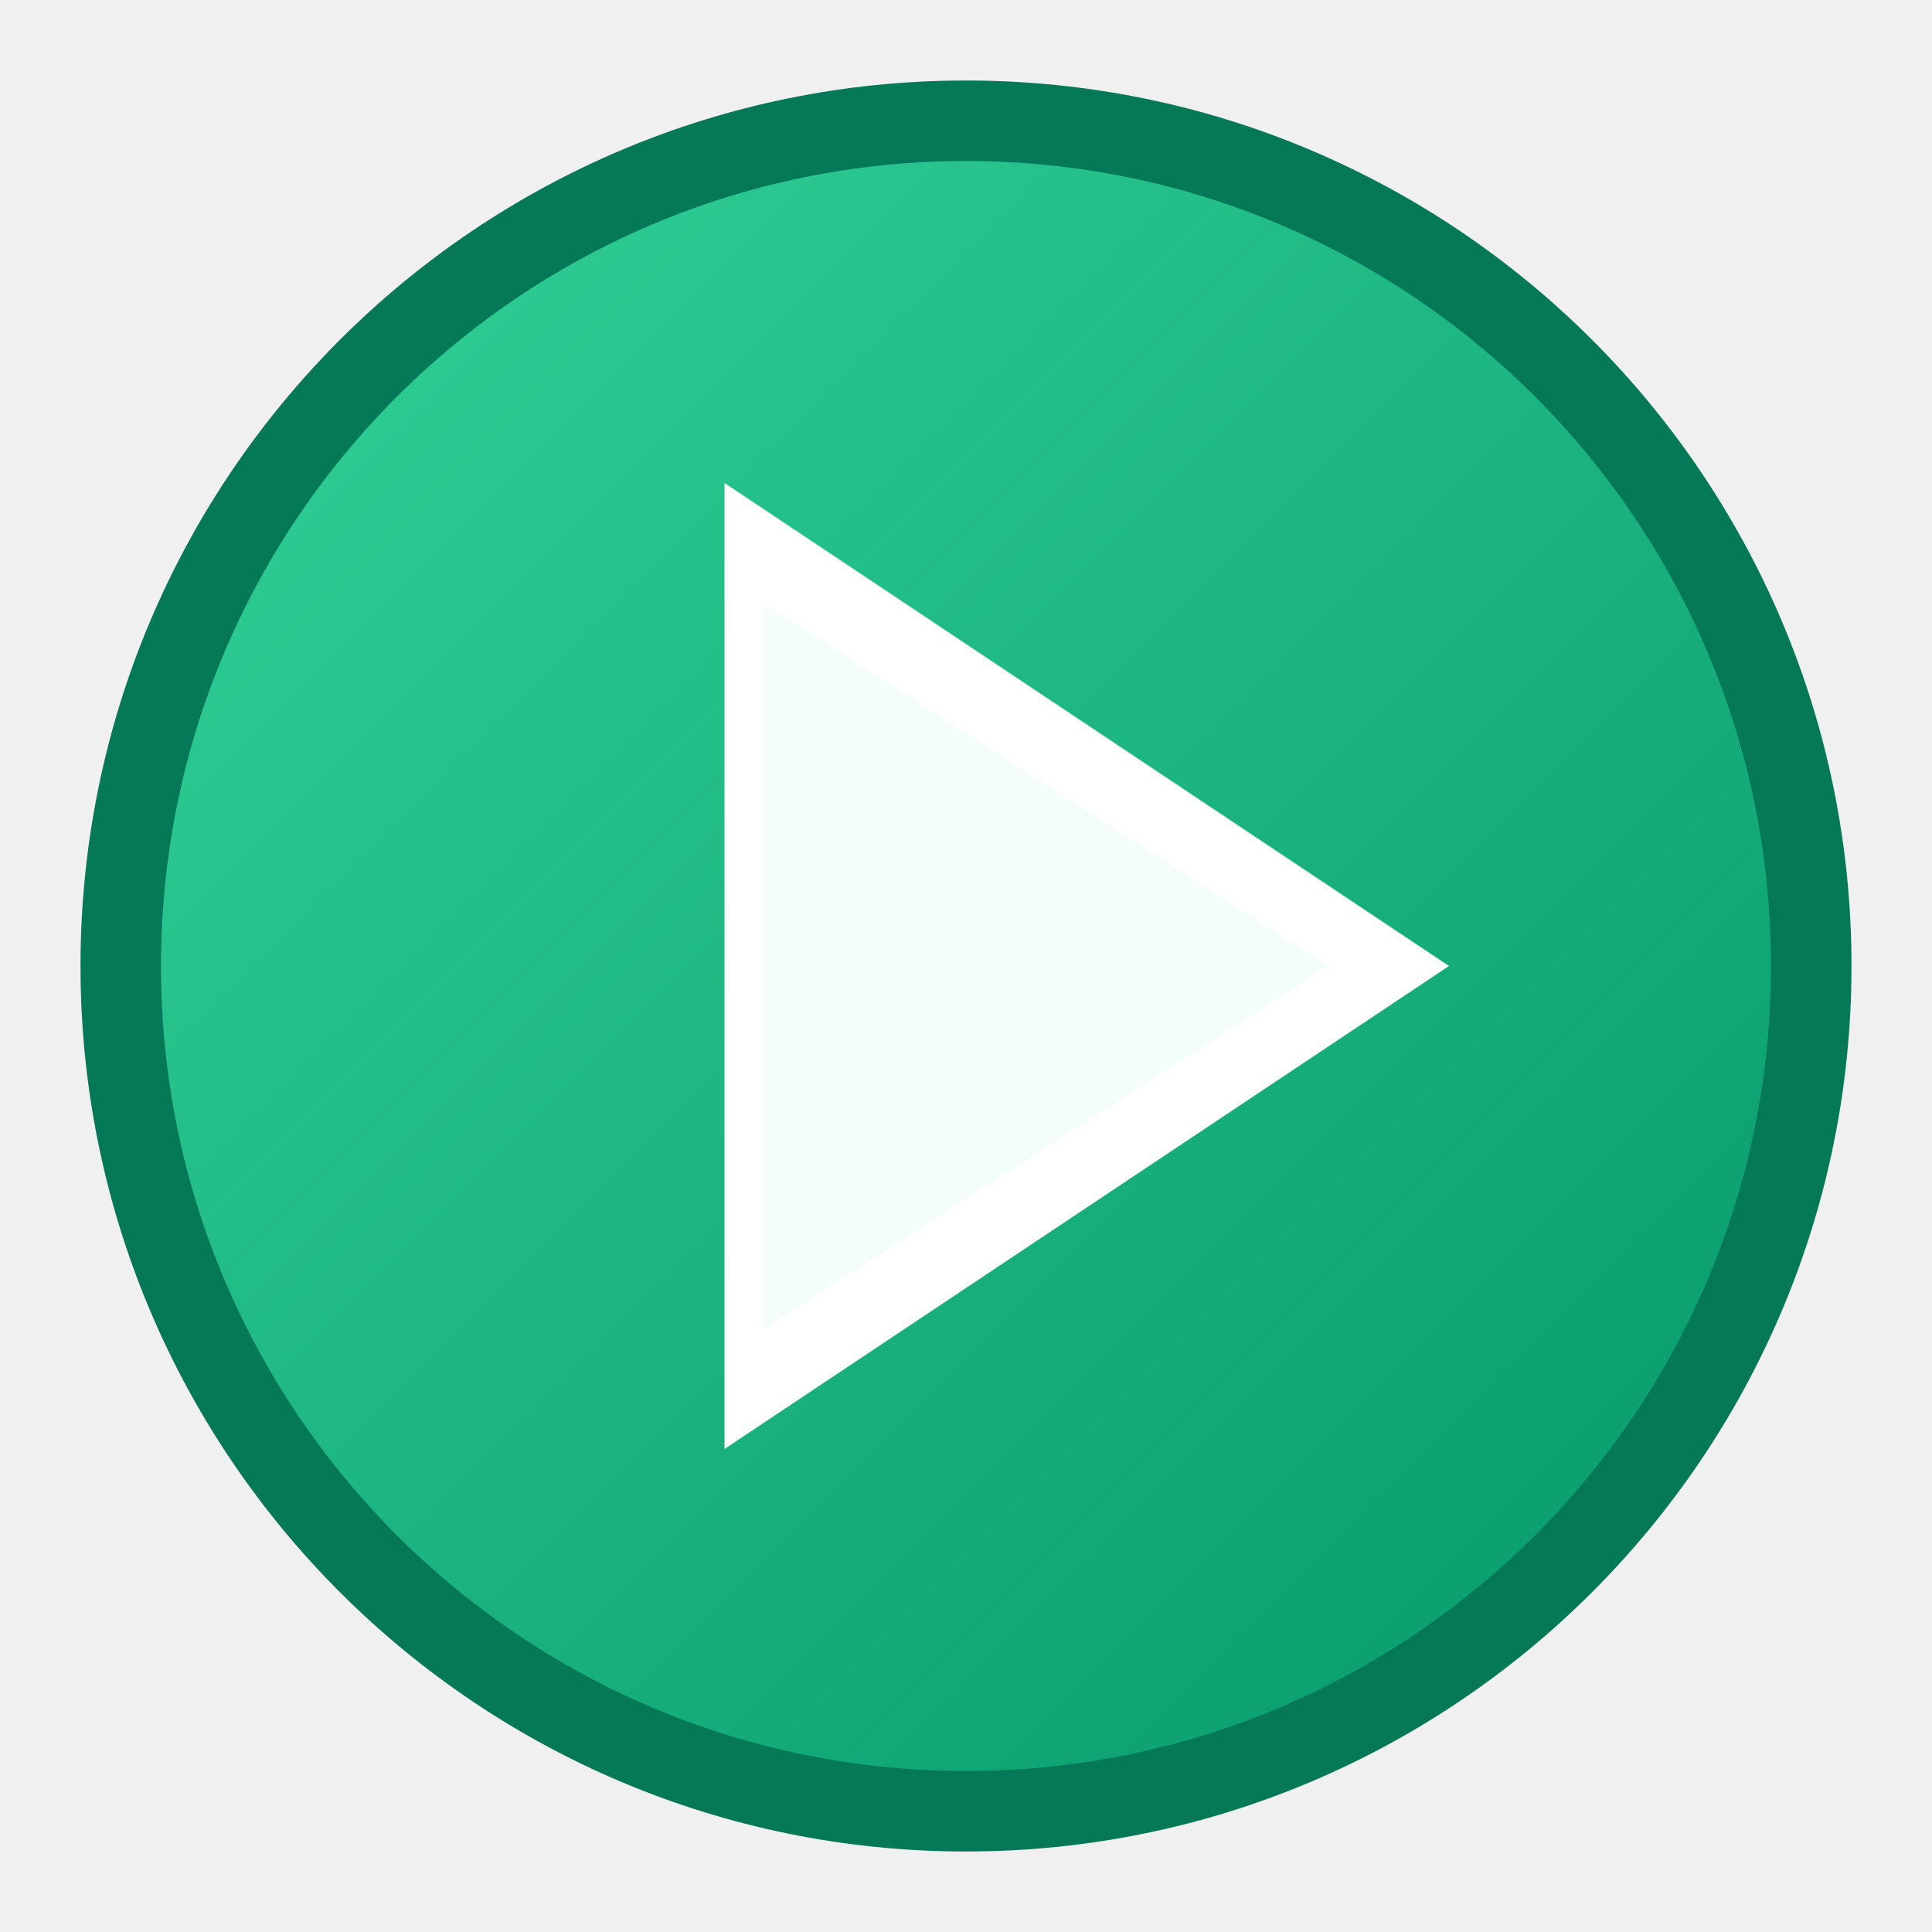
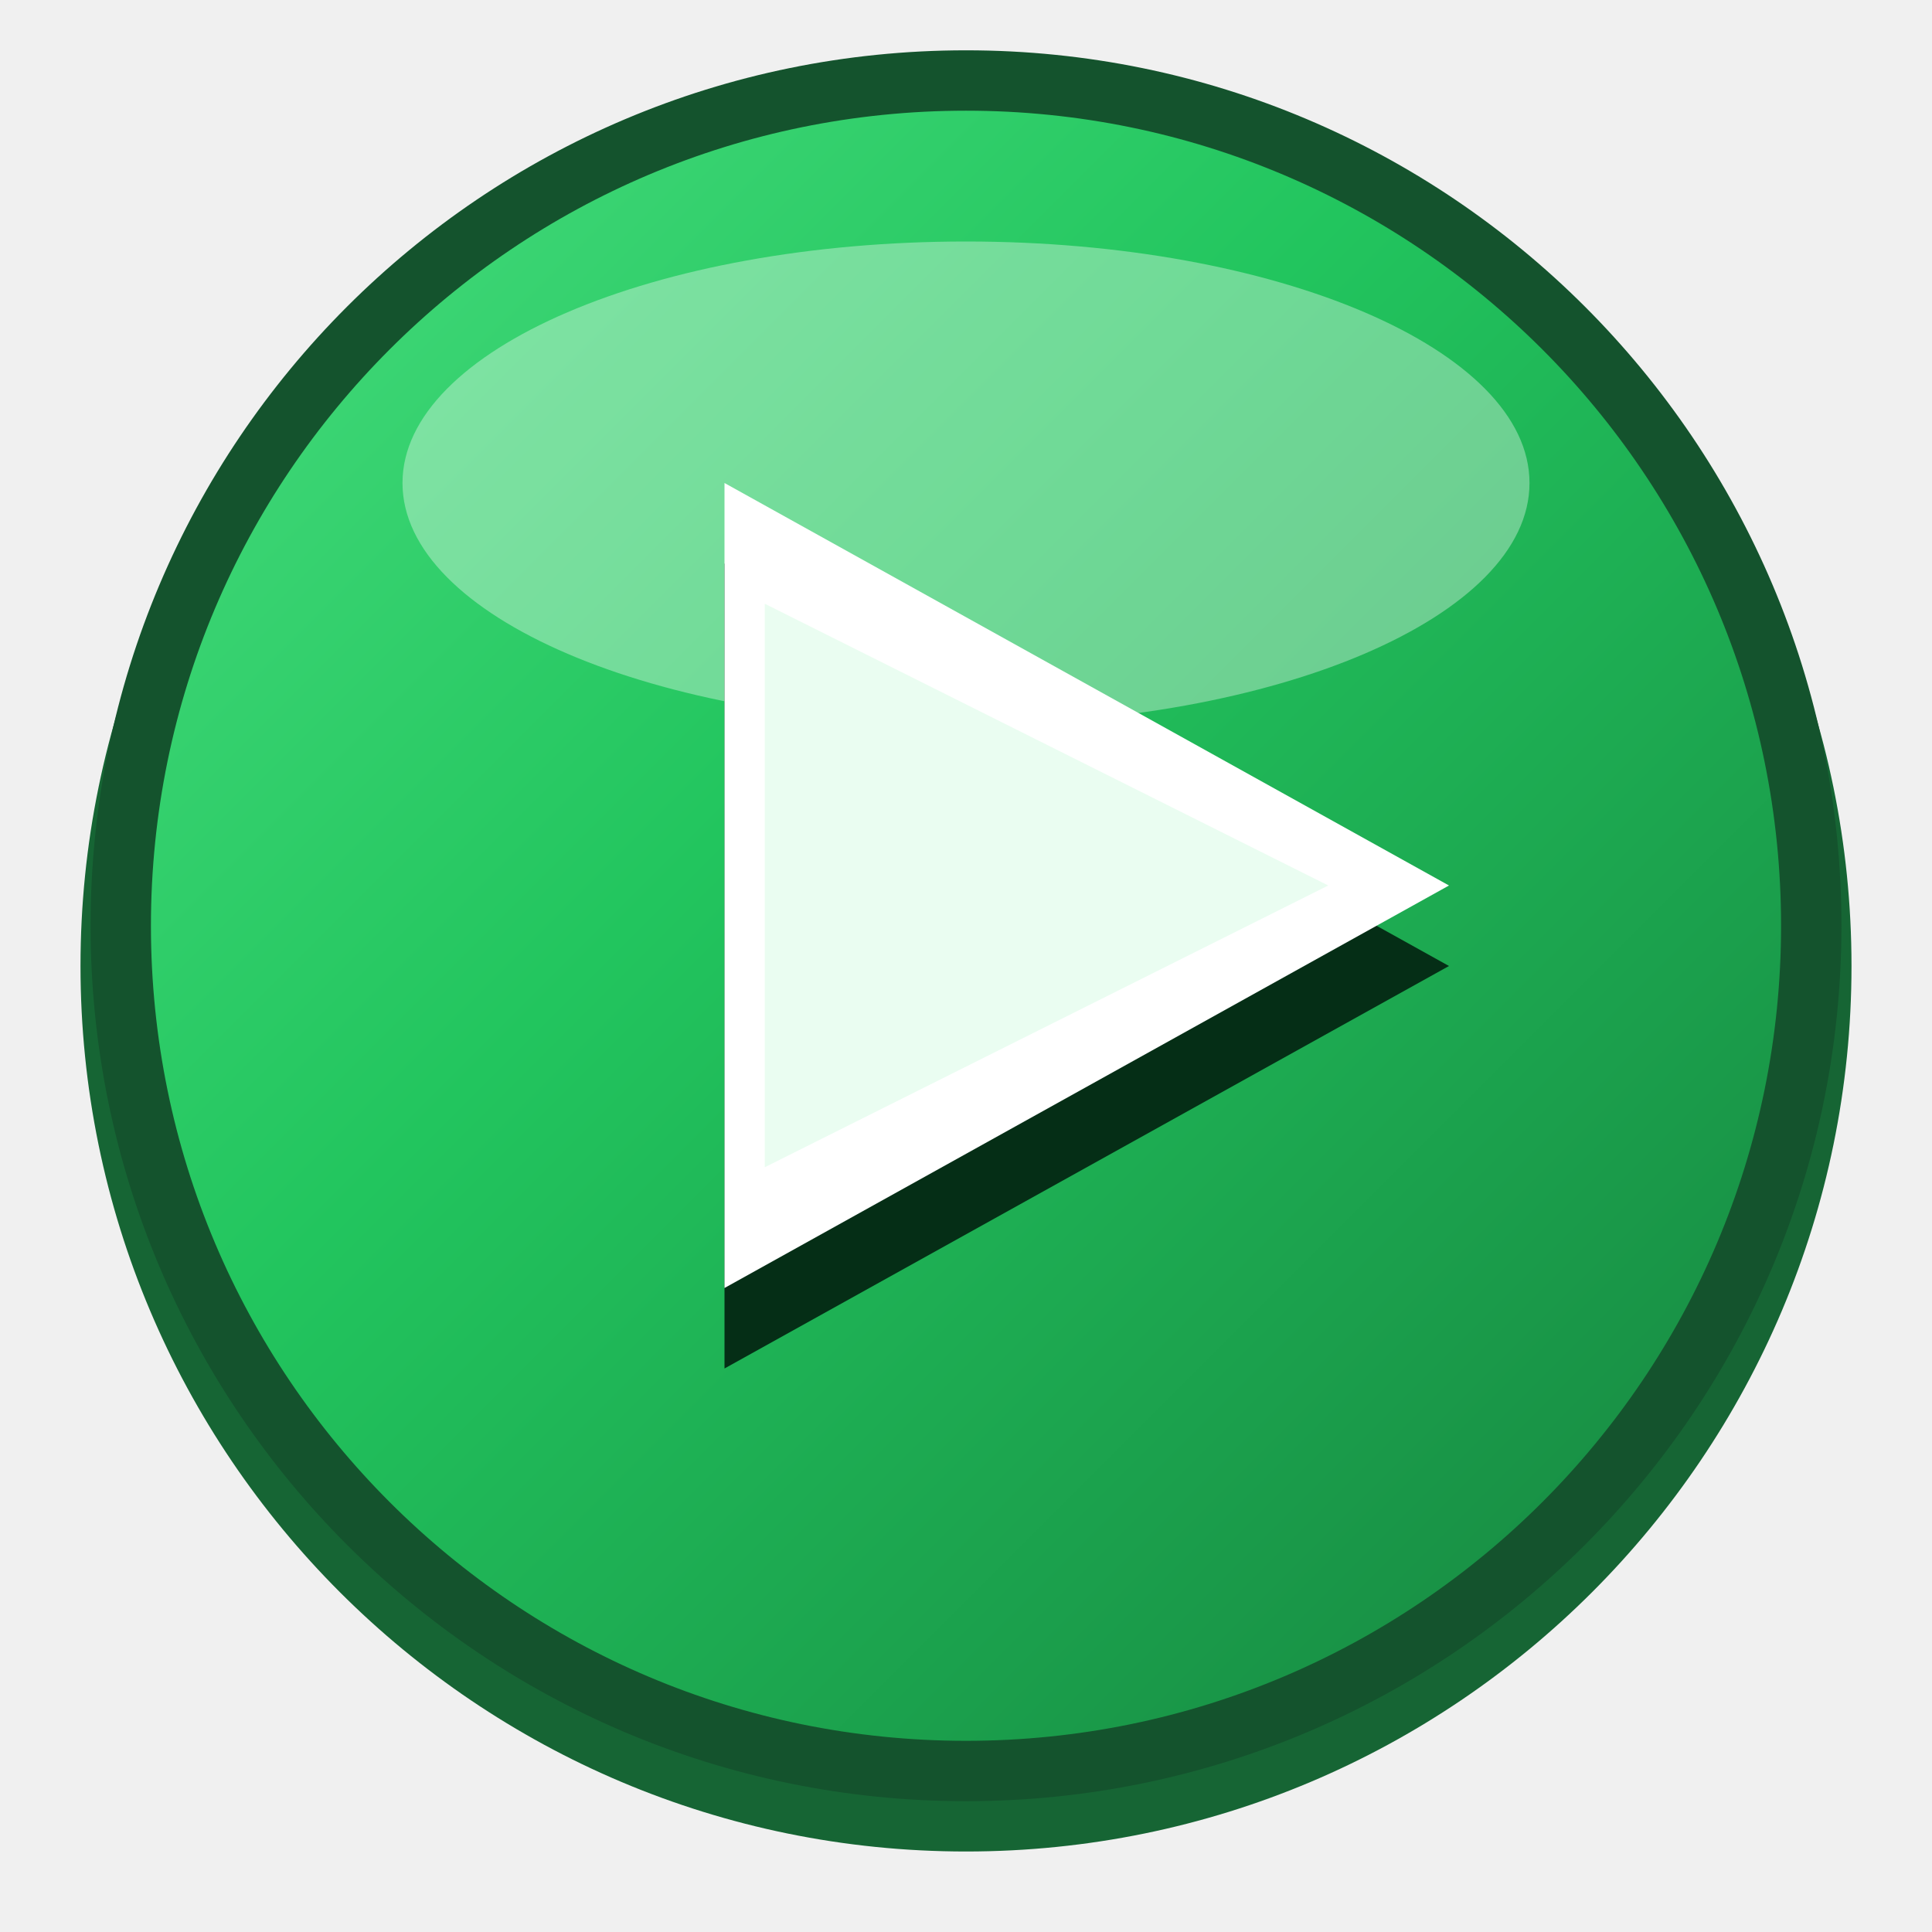
<svg xmlns="http://www.w3.org/2000/svg" width="48" height="48" viewBox="0 0 48 48" fill="none">
  <defs>
    <linearGradient id="resumeGrad" x1="0%" y1="0%" x2="100%" y2="100%">
-       <stop offset="0%" stop-color="#34D399" />
-       <stop offset="100%" stop-color="#059669" />
+       <stop offset="0%" stop-color="#4ADE80" />
+       <stop offset="40%" stop-color="#22C55E" />
+       <stop offset="100%" stop-color="#15803D" />
    </linearGradient>
  </defs>
-   <circle cx="24" cy="24" r="21" fill="url(#resumeGrad)" stroke="#047857" stroke-width="2" />
-   <polygon points="18,12 36,24 18,36" fill="white" />
-   <polygon points="19,15 33,24 19,33" fill="#ECFDF5" opacity="0.6" />
+   <circle cx="24" cy="24" r="22" fill="#166534" />
+   <circle cx="24" cy="23" r="21" fill="url(#resumeGrad)" stroke="#14532D" stroke-width="1.5" />
+   <ellipse cx="24" cy="12" rx="14" ry="6" fill="white" opacity="0.35" />
+   <polygon points="18,13 36,23 18,33" fill="#052E16" transform="translate(0, 1)" />
+   <polygon points="18,12 36,22 18,32" fill="white" />
+   <polygon points="19,15 33,22 19,29" fill="#DCFCE7" opacity="0.6" />
</svg>
